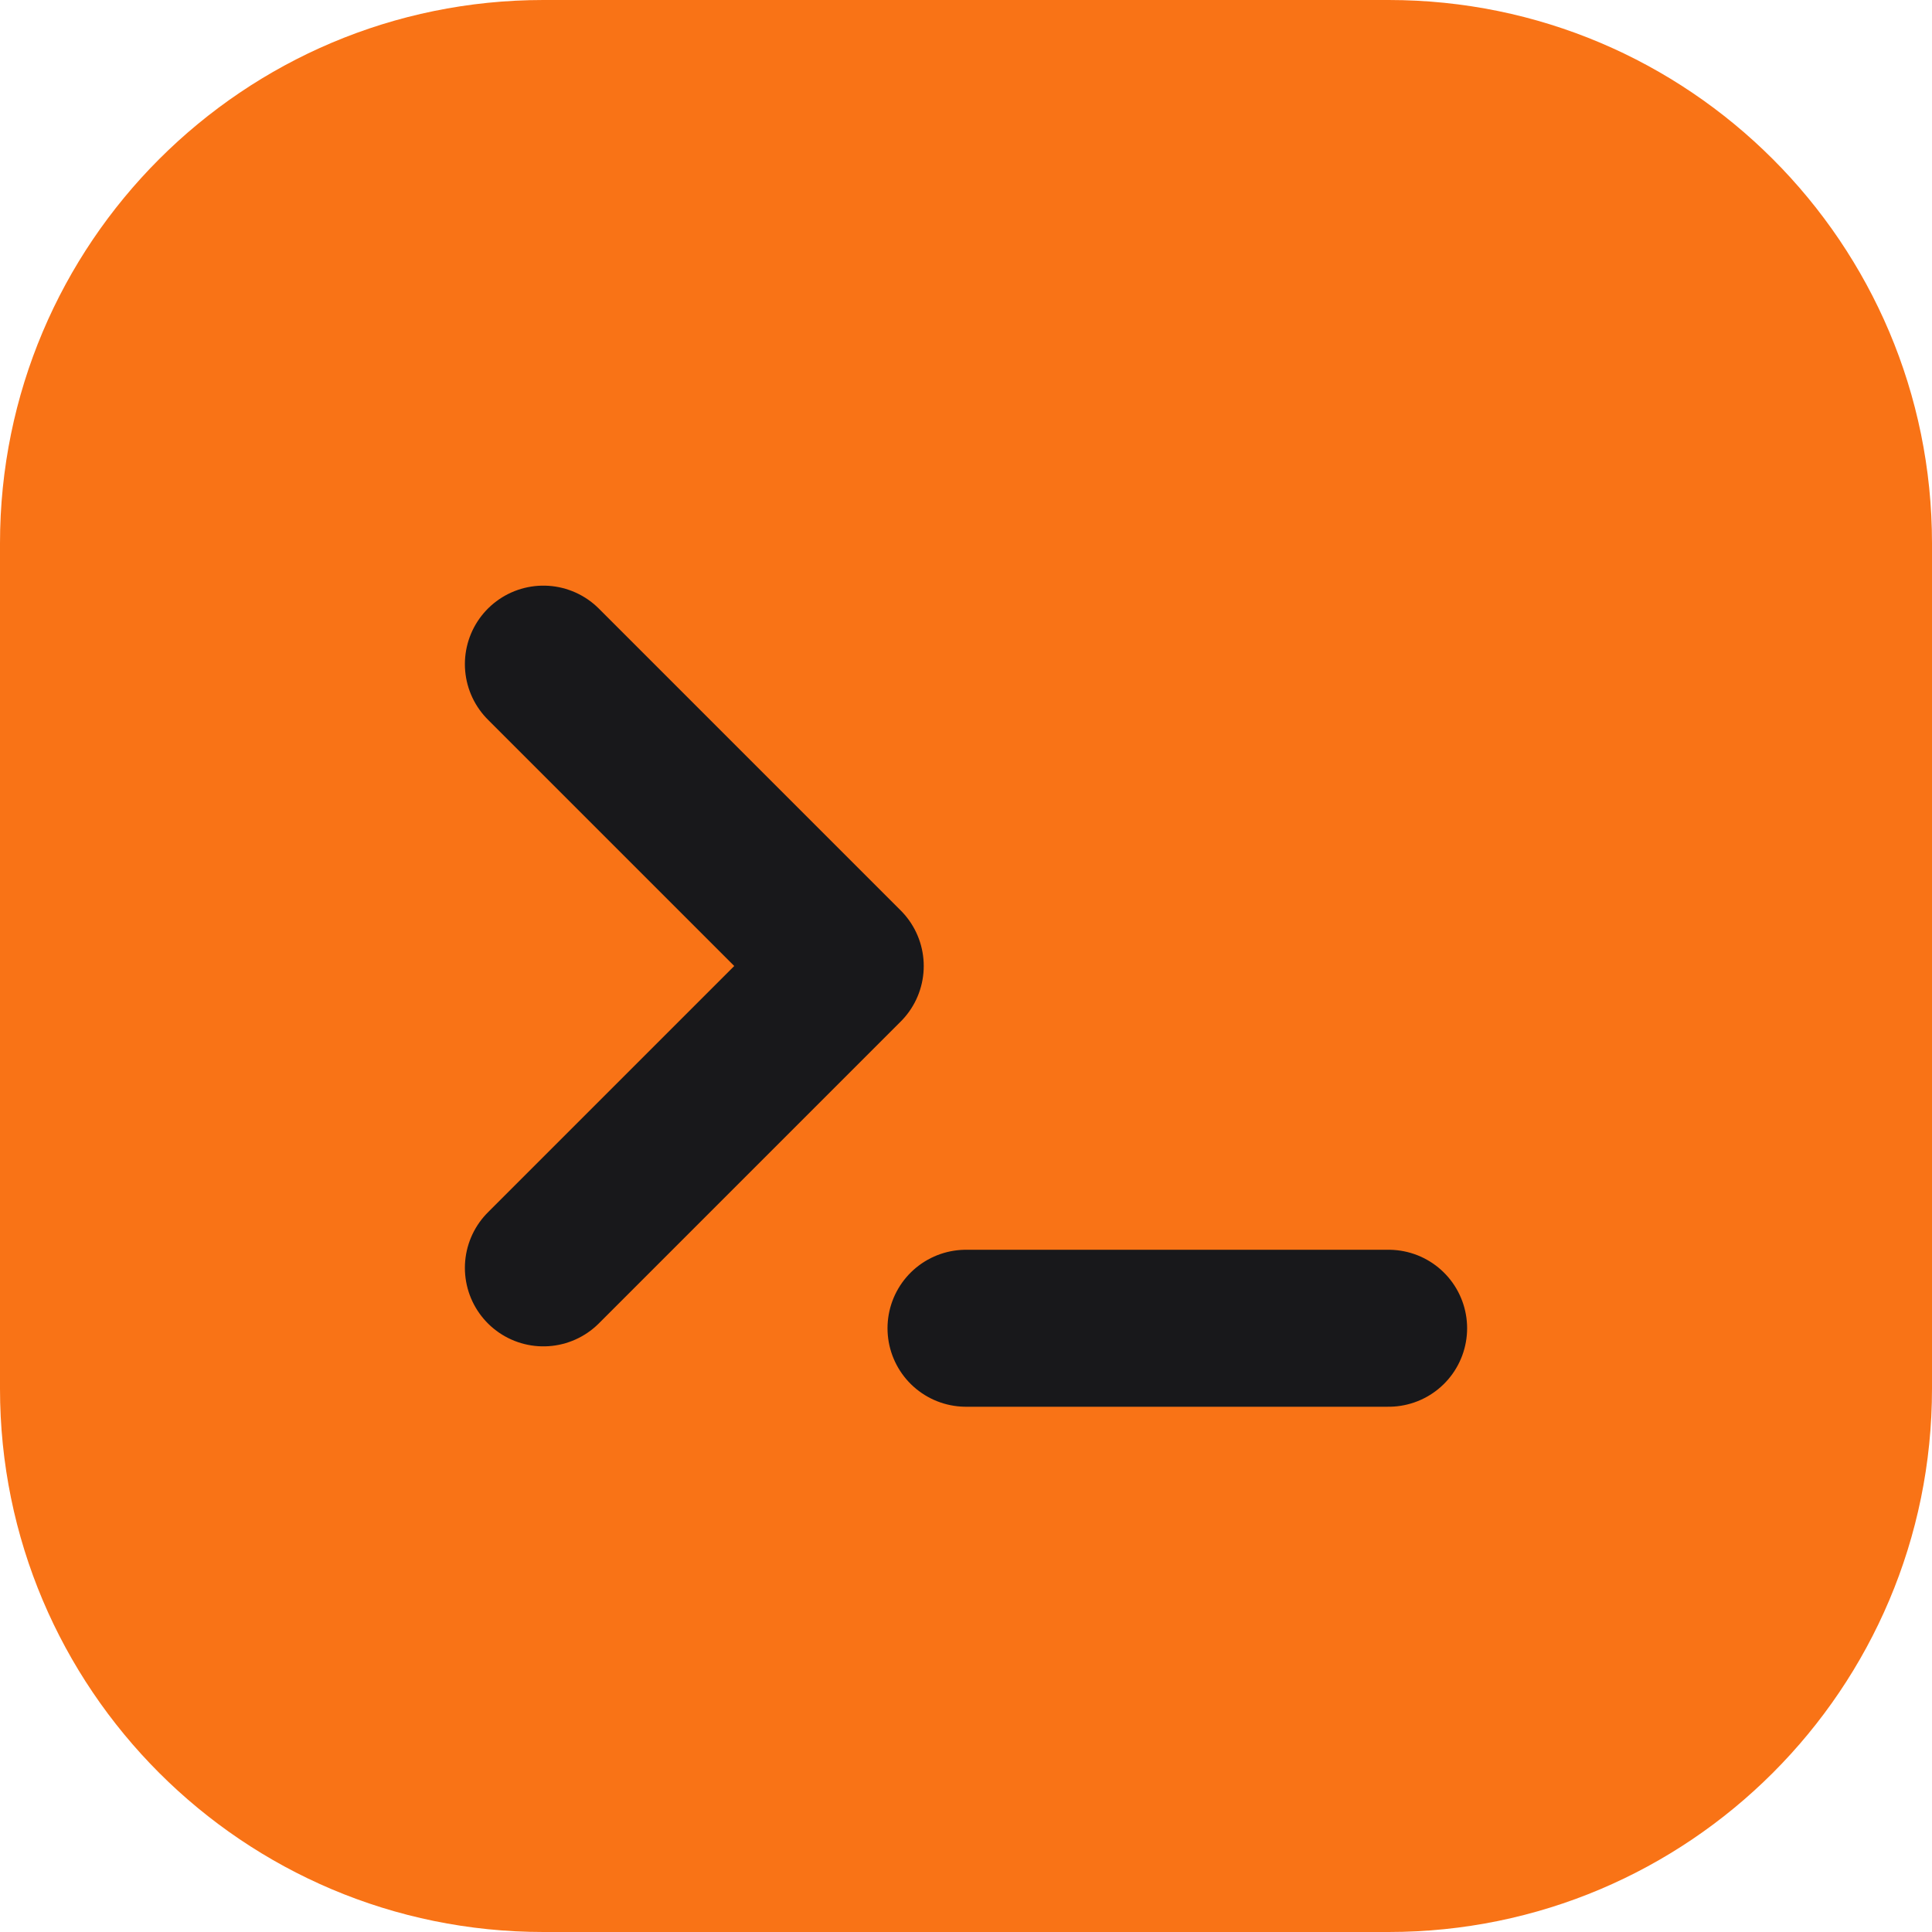
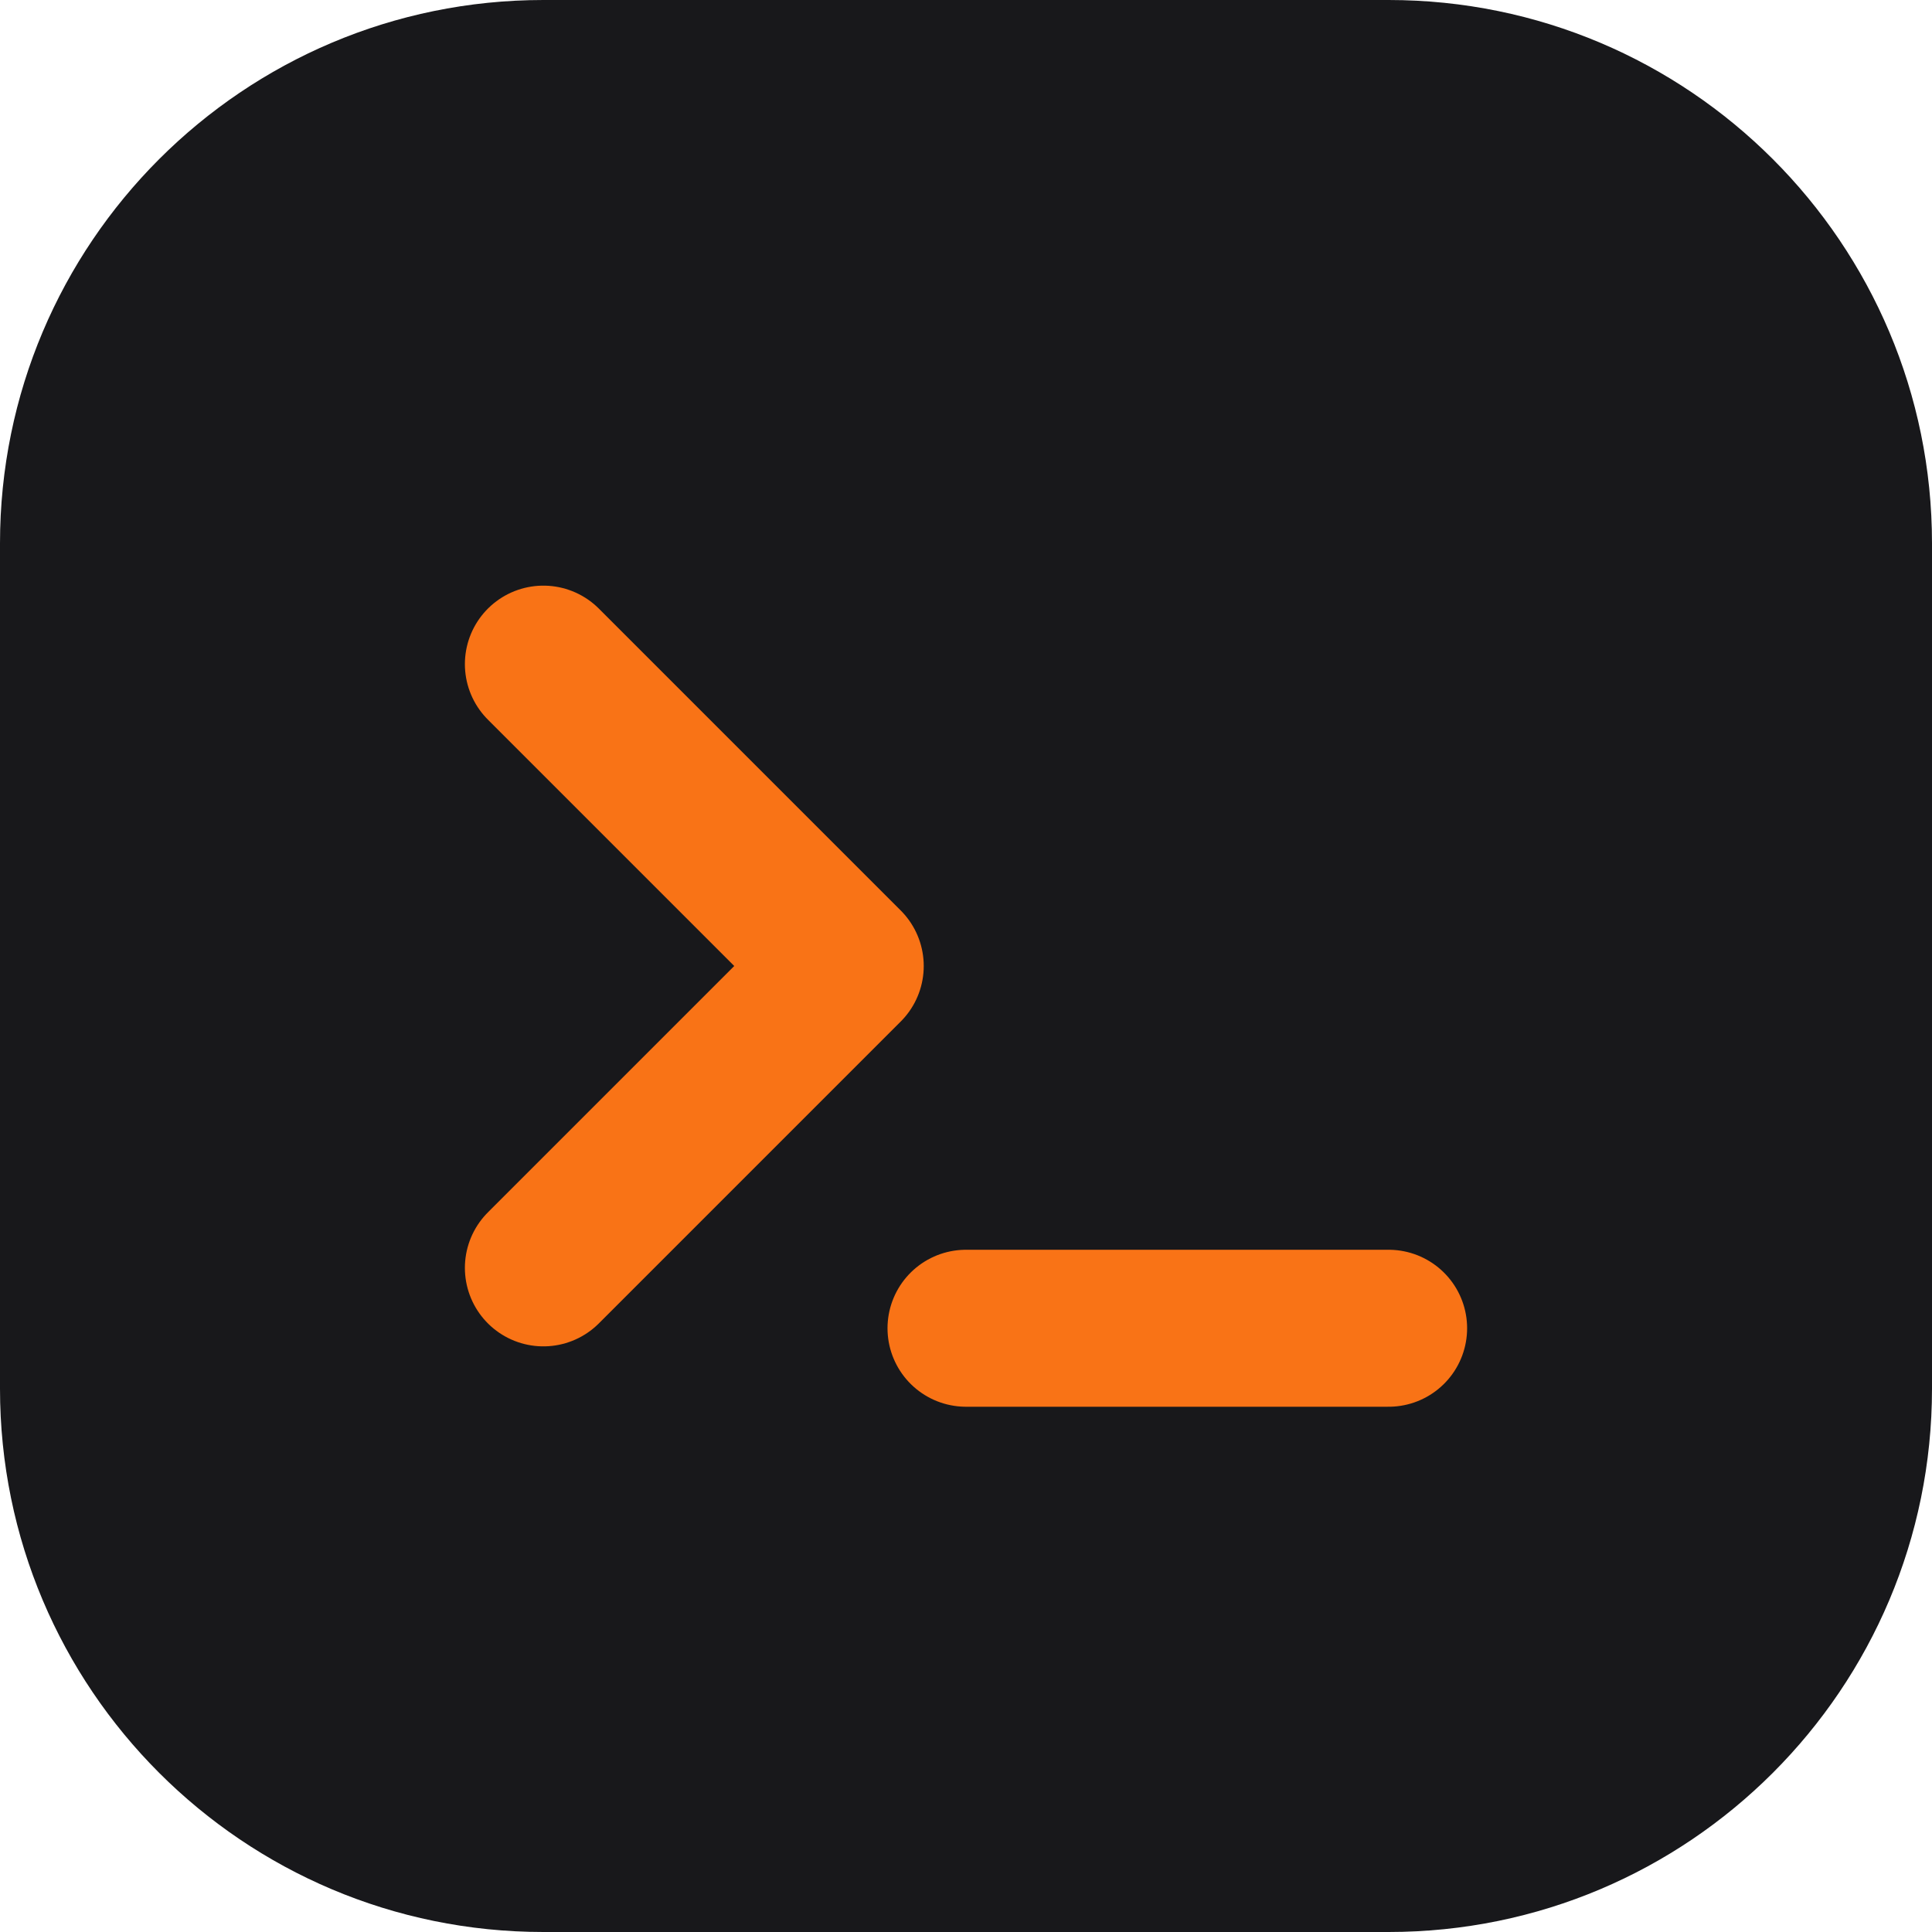
<svg xmlns="http://www.w3.org/2000/svg" width="1024" height="1024" viewBox="0 0 32 32">
-   <rect width="32" height="32" rx="9" fill="#f97316" />
-   <path d="m9 11 5 5-5 5M16 22h7" stroke="#18181b" stroke-width="2.6" fill="none" stroke-linecap="round" stroke-linejoin="round" />
+   <rect width="32" height="32" rx="9" fill="#18181b" />
+   <path d="m9 11 5 5-5 5M16 22h7" stroke="#f97316" stroke-width="2.6" fill="none" stroke-linecap="round" stroke-linejoin="round" />
</svg>
